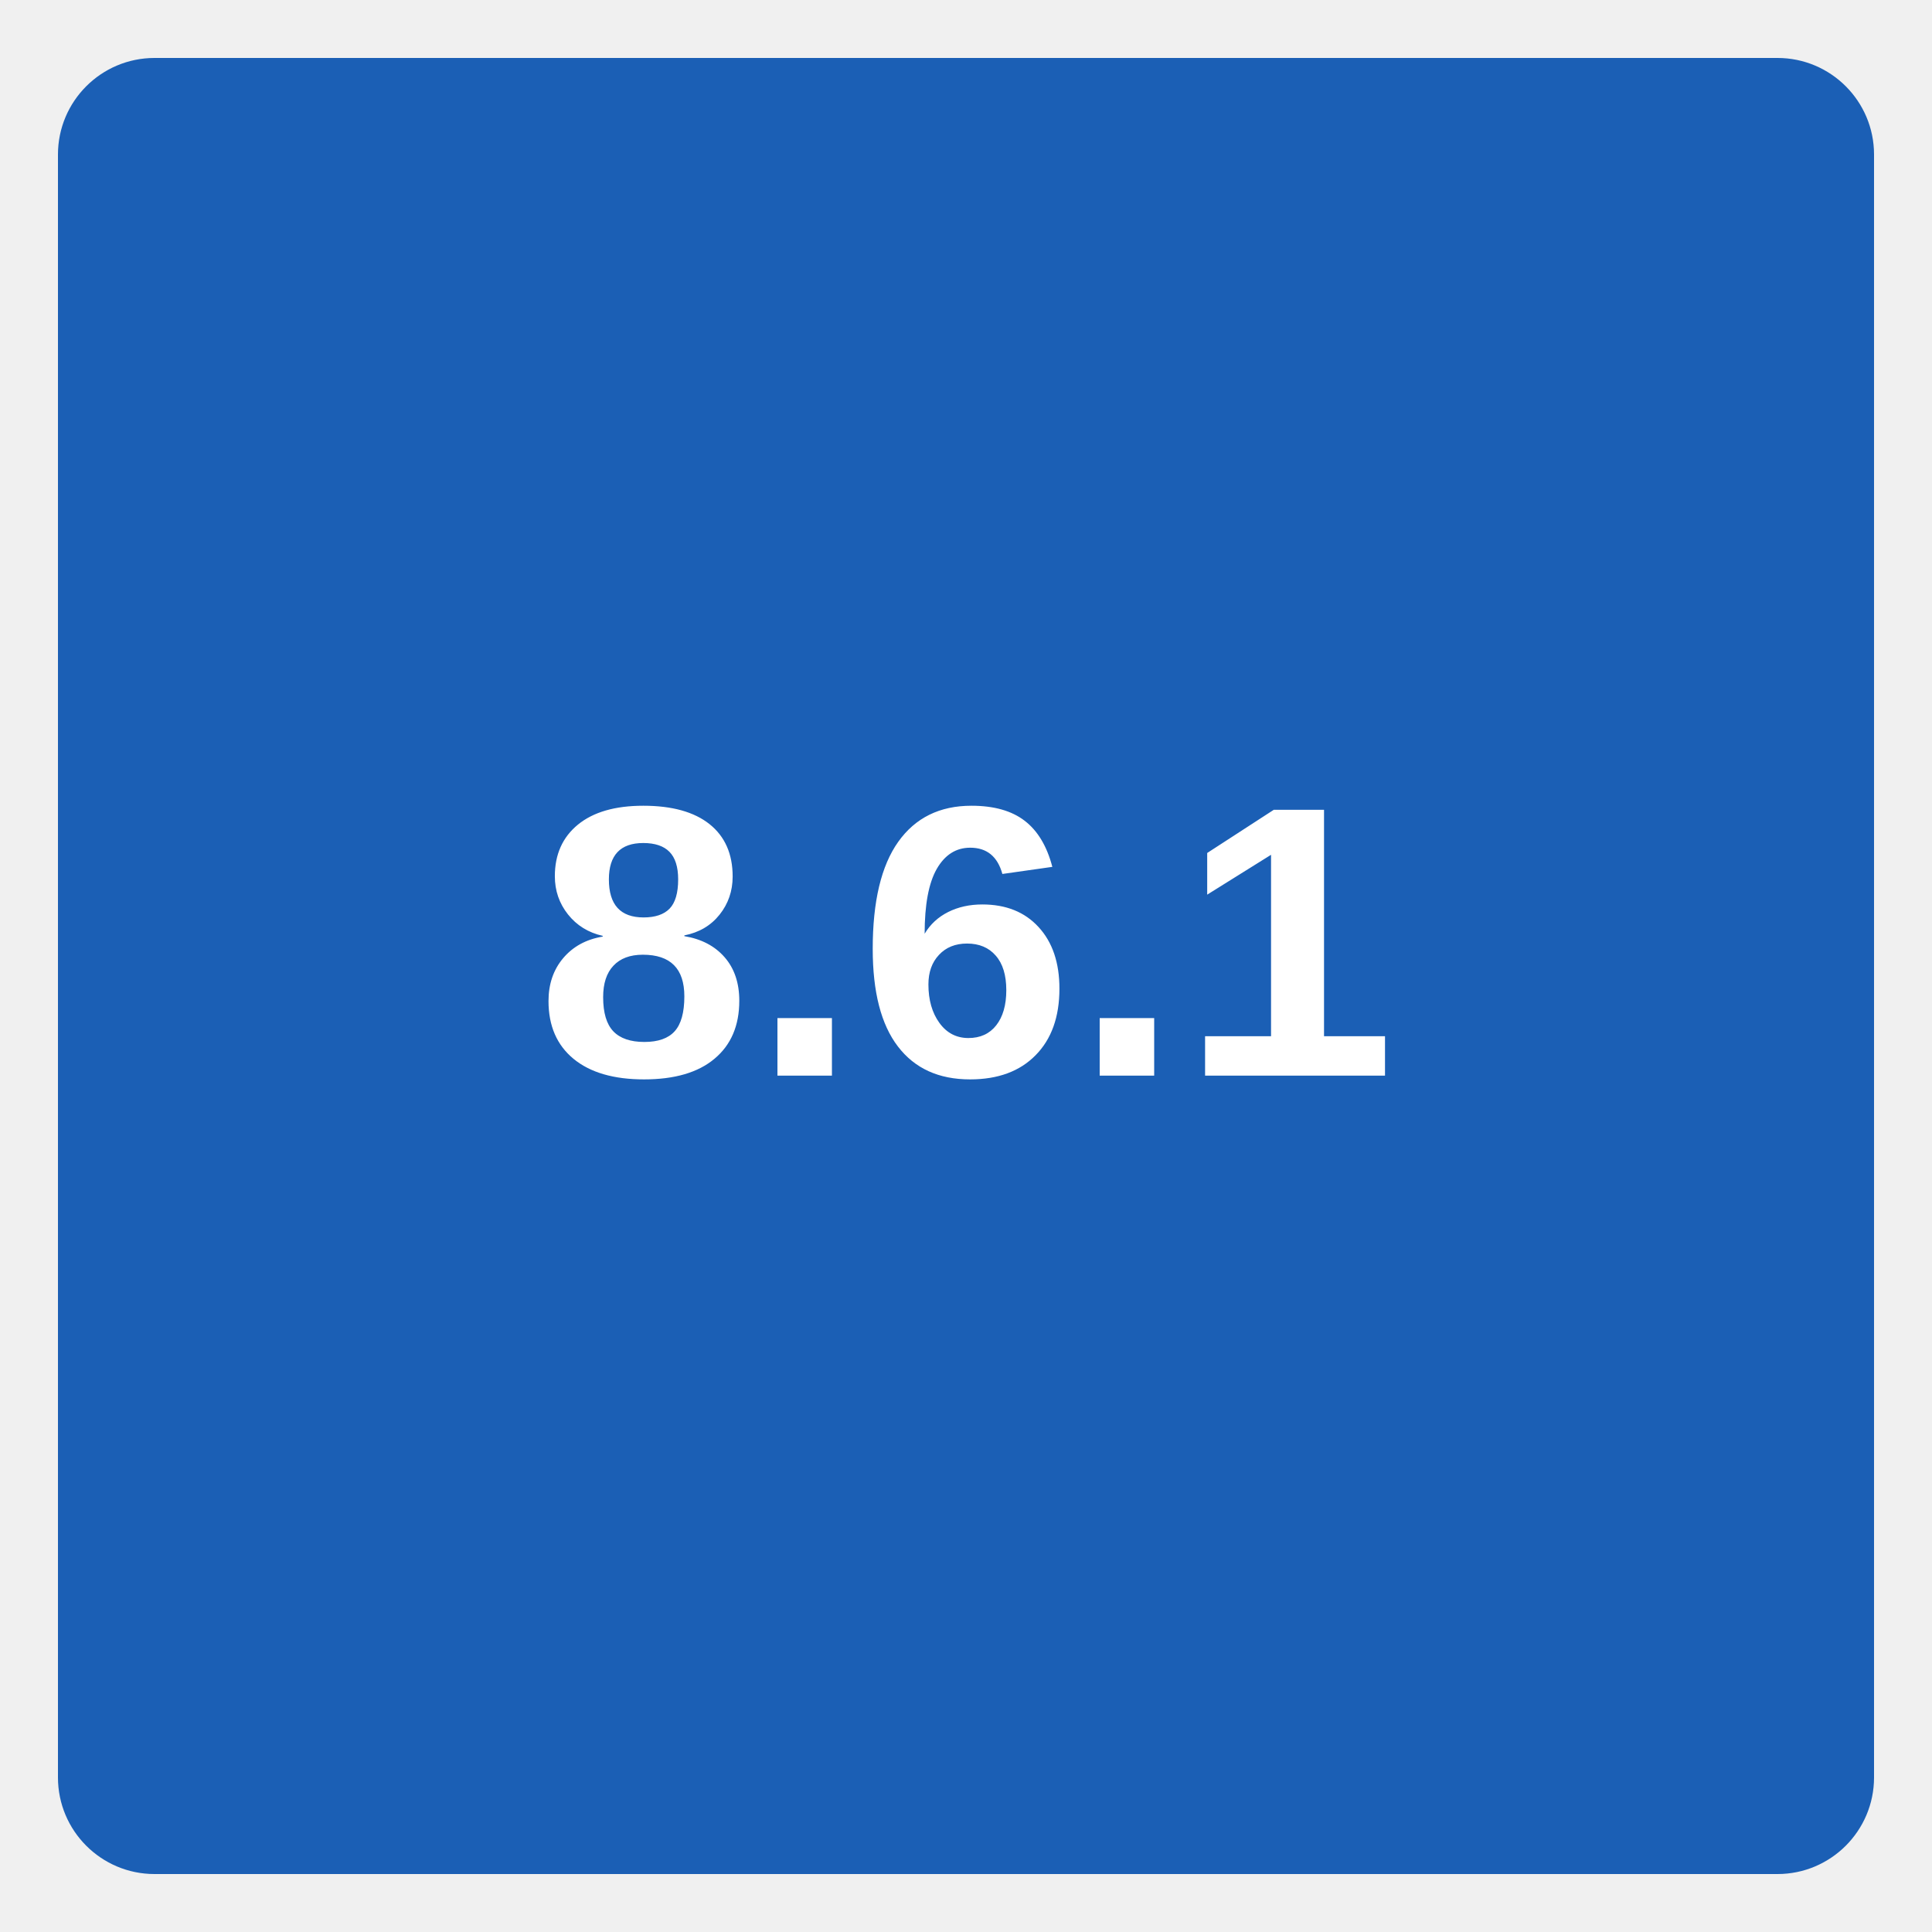
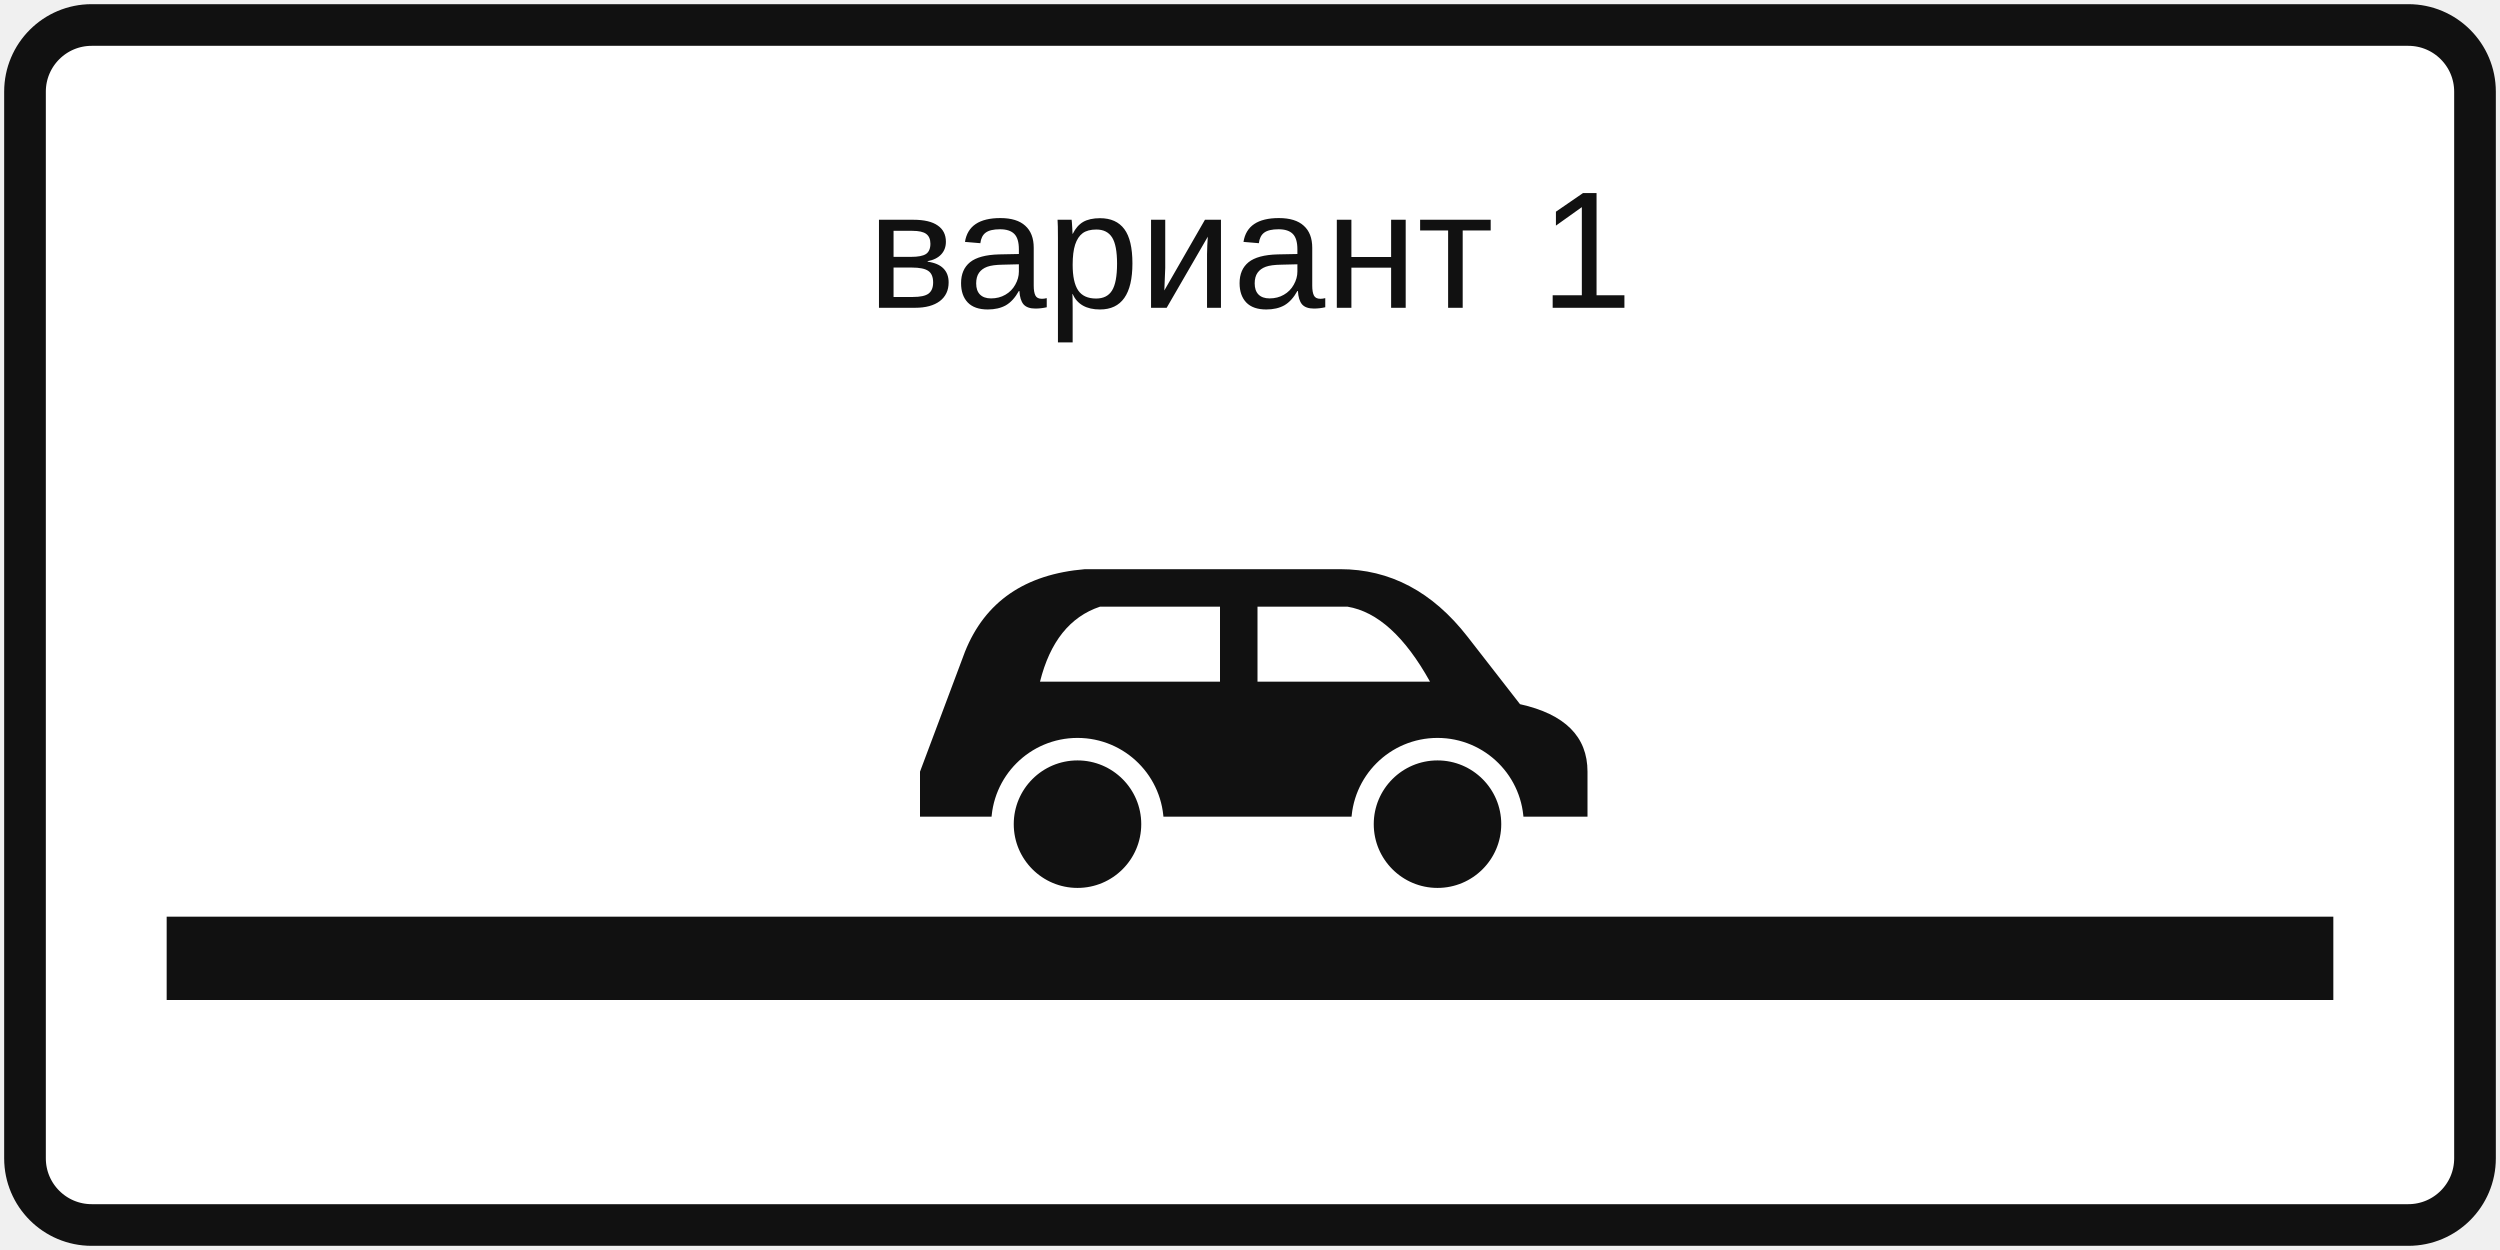
- <svg xmlns="http://www.w3.org/2000/svg" width="200" height="200" viewBox="0 0 200 200">
-   <rect x="6" y="6" width="188" height="188" rx="10" fill="#1b5fb5" />
-   <text x="100" y="100" font-family="Arial, Helvetica, sans-serif" font-size="40" font-weight="700" fill="#ffffff" text-anchor="middle" dominant-baseline="middle">8.6.1</text>
+ <svg xmlns="http://www.w3.org/2000/svg" width="300" height="150" viewBox="0 0 300 150">
+   <rect x="3" y="3" width="294" height="144" rx="8" fill="#ffffff" stroke="#111111" stroke-width="5" />
+   <rect x="20" y="110" width="260" height="10" fill="#111111" />
+   <g transform="translate(105.0,35.0) scale(0.9)">
+     <path d="M6,64 L12,48 Q16,38 28,37 L62,37 Q72,37 79,46 L86,55 Q95,57 95,64 L95,70 L6,70 Z" fill="#111111" />
+     <path d="M30,42 L46,42 L46,52 L22,52 Q24,44 30,42 Z M51,42 L63,42 Q69,43 74,52 L51,52 Z" fill="#ffffff" />
+     <circle cx="27" cy="71" r="10" fill="#111111" stroke="#ffffff" stroke-width="3" />
+     <circle cx="75" cy="71" r="10" fill="#111111" stroke="#ffffff" stroke-width="3" />
+   </g>
+   <text x="150" y="30" font-family="Arial, Helvetica, sans-serif" font-size="20" font-weight="400" fill="#111111" text-anchor="middle" dominant-baseline="central">вариант 1</text>
</svg>
